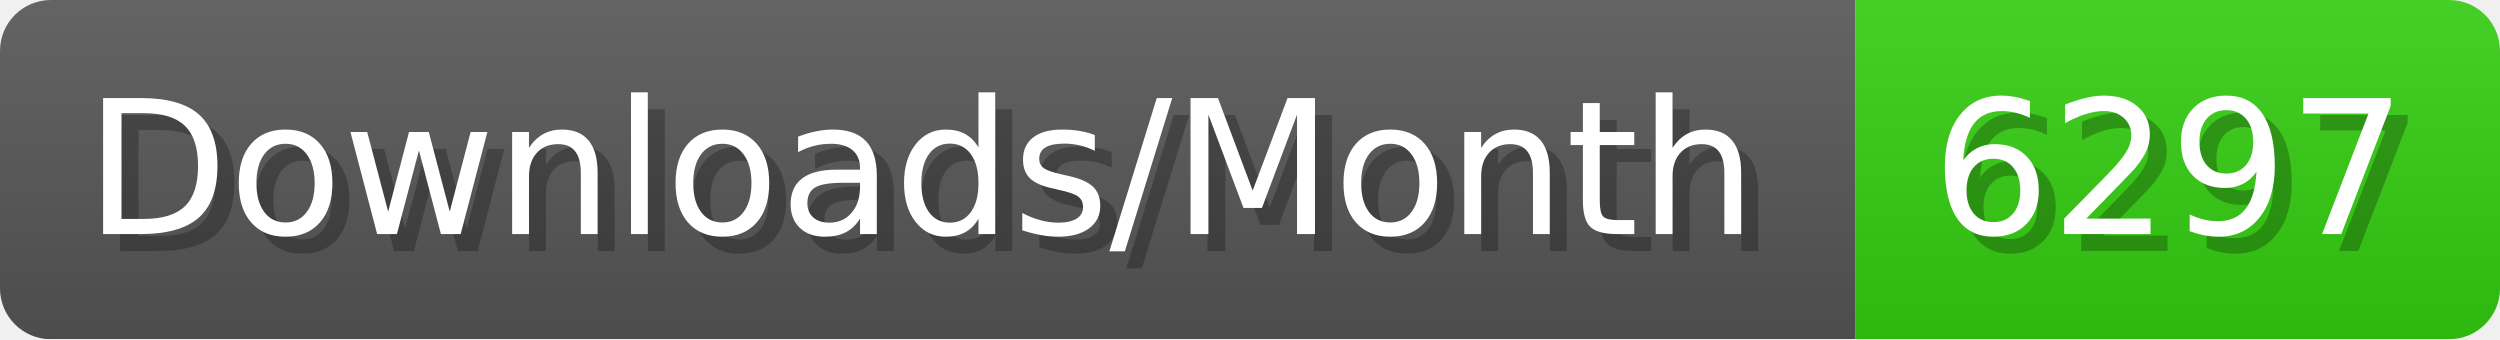
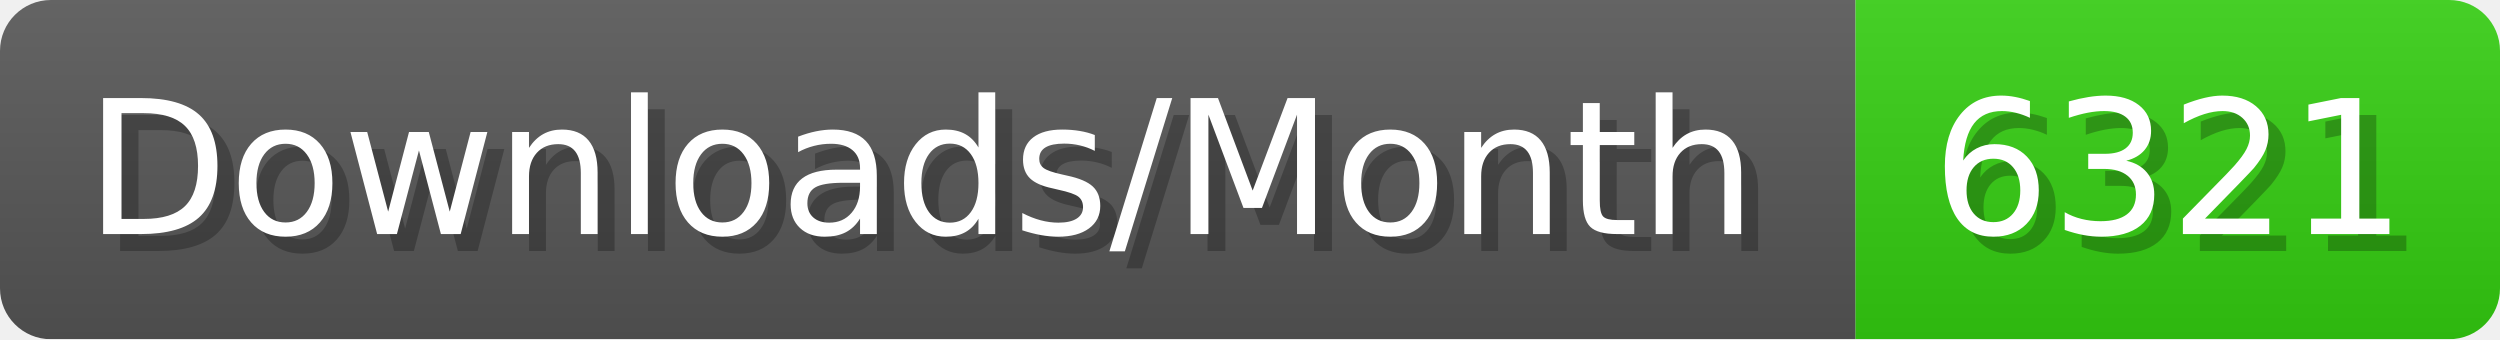
- <svg xmlns="http://www.w3.org/2000/svg" width="147.4" height="20" viewBox="0 0 1474 200" role="img" aria-label="Downloads/Month: 6297">
+ <svg xmlns="http://www.w3.org/2000/svg" width="147.4" height="20" viewBox="0 0 1474 200" role="img" aria-label="Downloads/Month: 6321">
  <linearGradient id="YlXUI" x2="0" y2="100%">
    <stop offset="0" stop-opacity=".1" stop-color="#EEE" />
    <stop offset="1" stop-opacity=".1" />
  </linearGradient>
  <mask id="JHhop">
    <rect width="1474" height="200" rx="30" fill="#FFF" />
  </mask>
  <g mask="url(#JHhop)">
    <rect width="1094" height="200" fill="#555" />
    <rect width="380" height="200" fill="#3C1" x="1094" />
    <rect width="1474" height="200" fill="url(#YlXUI)" />
  </g>
  <g aria-hidden="true" fill="#fff" text-anchor="start" font-family="Verdana,DejaVu Sans,sans-serif" font-size="110">
    <text x="60" y="148" textLength="994" fill="#000" opacity="0.25">Downloads/Month</text>
    <text x="50" y="138" textLength="994">Downloads/Month</text>
-     <text x="1149" y="148" textLength="280" fill="#000" opacity="0.25">6297</text>
-     <text x="1139" y="138" textLength="280">6297</text>
+     <text x="1149" y="148" textLength="280" fill="#000" opacity="0.25">6321</text>
+     <text x="1139" y="138" textLength="280">6321</text>
  </g>
</svg>
